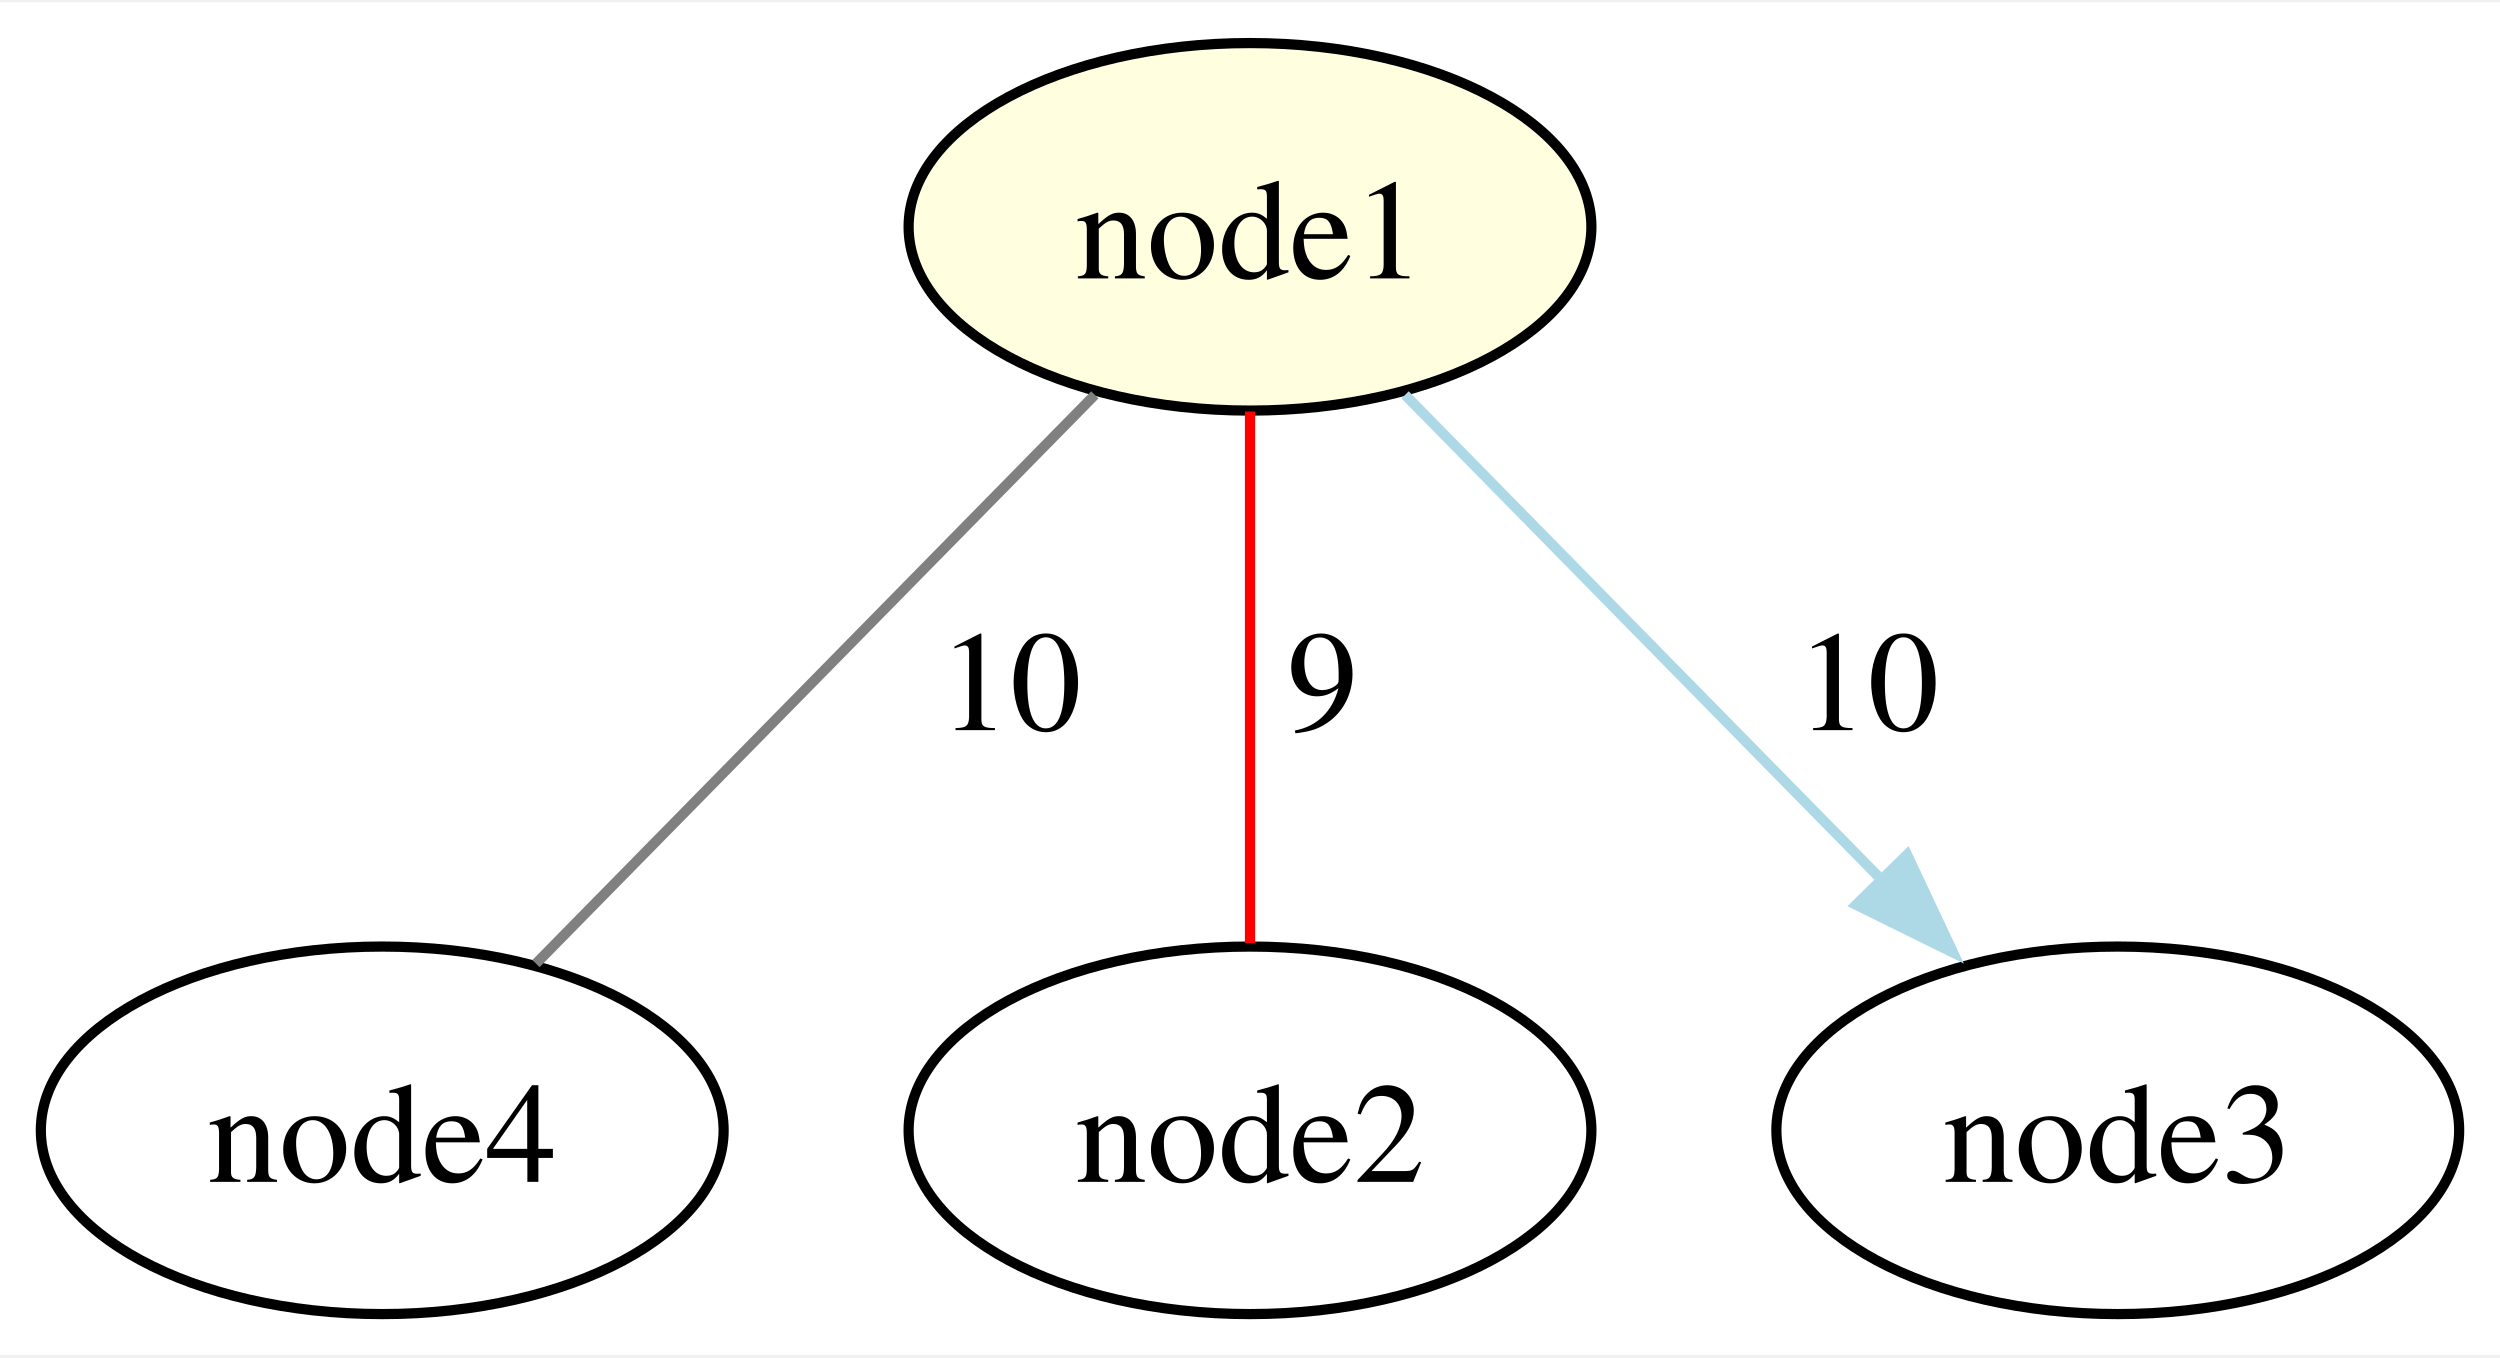
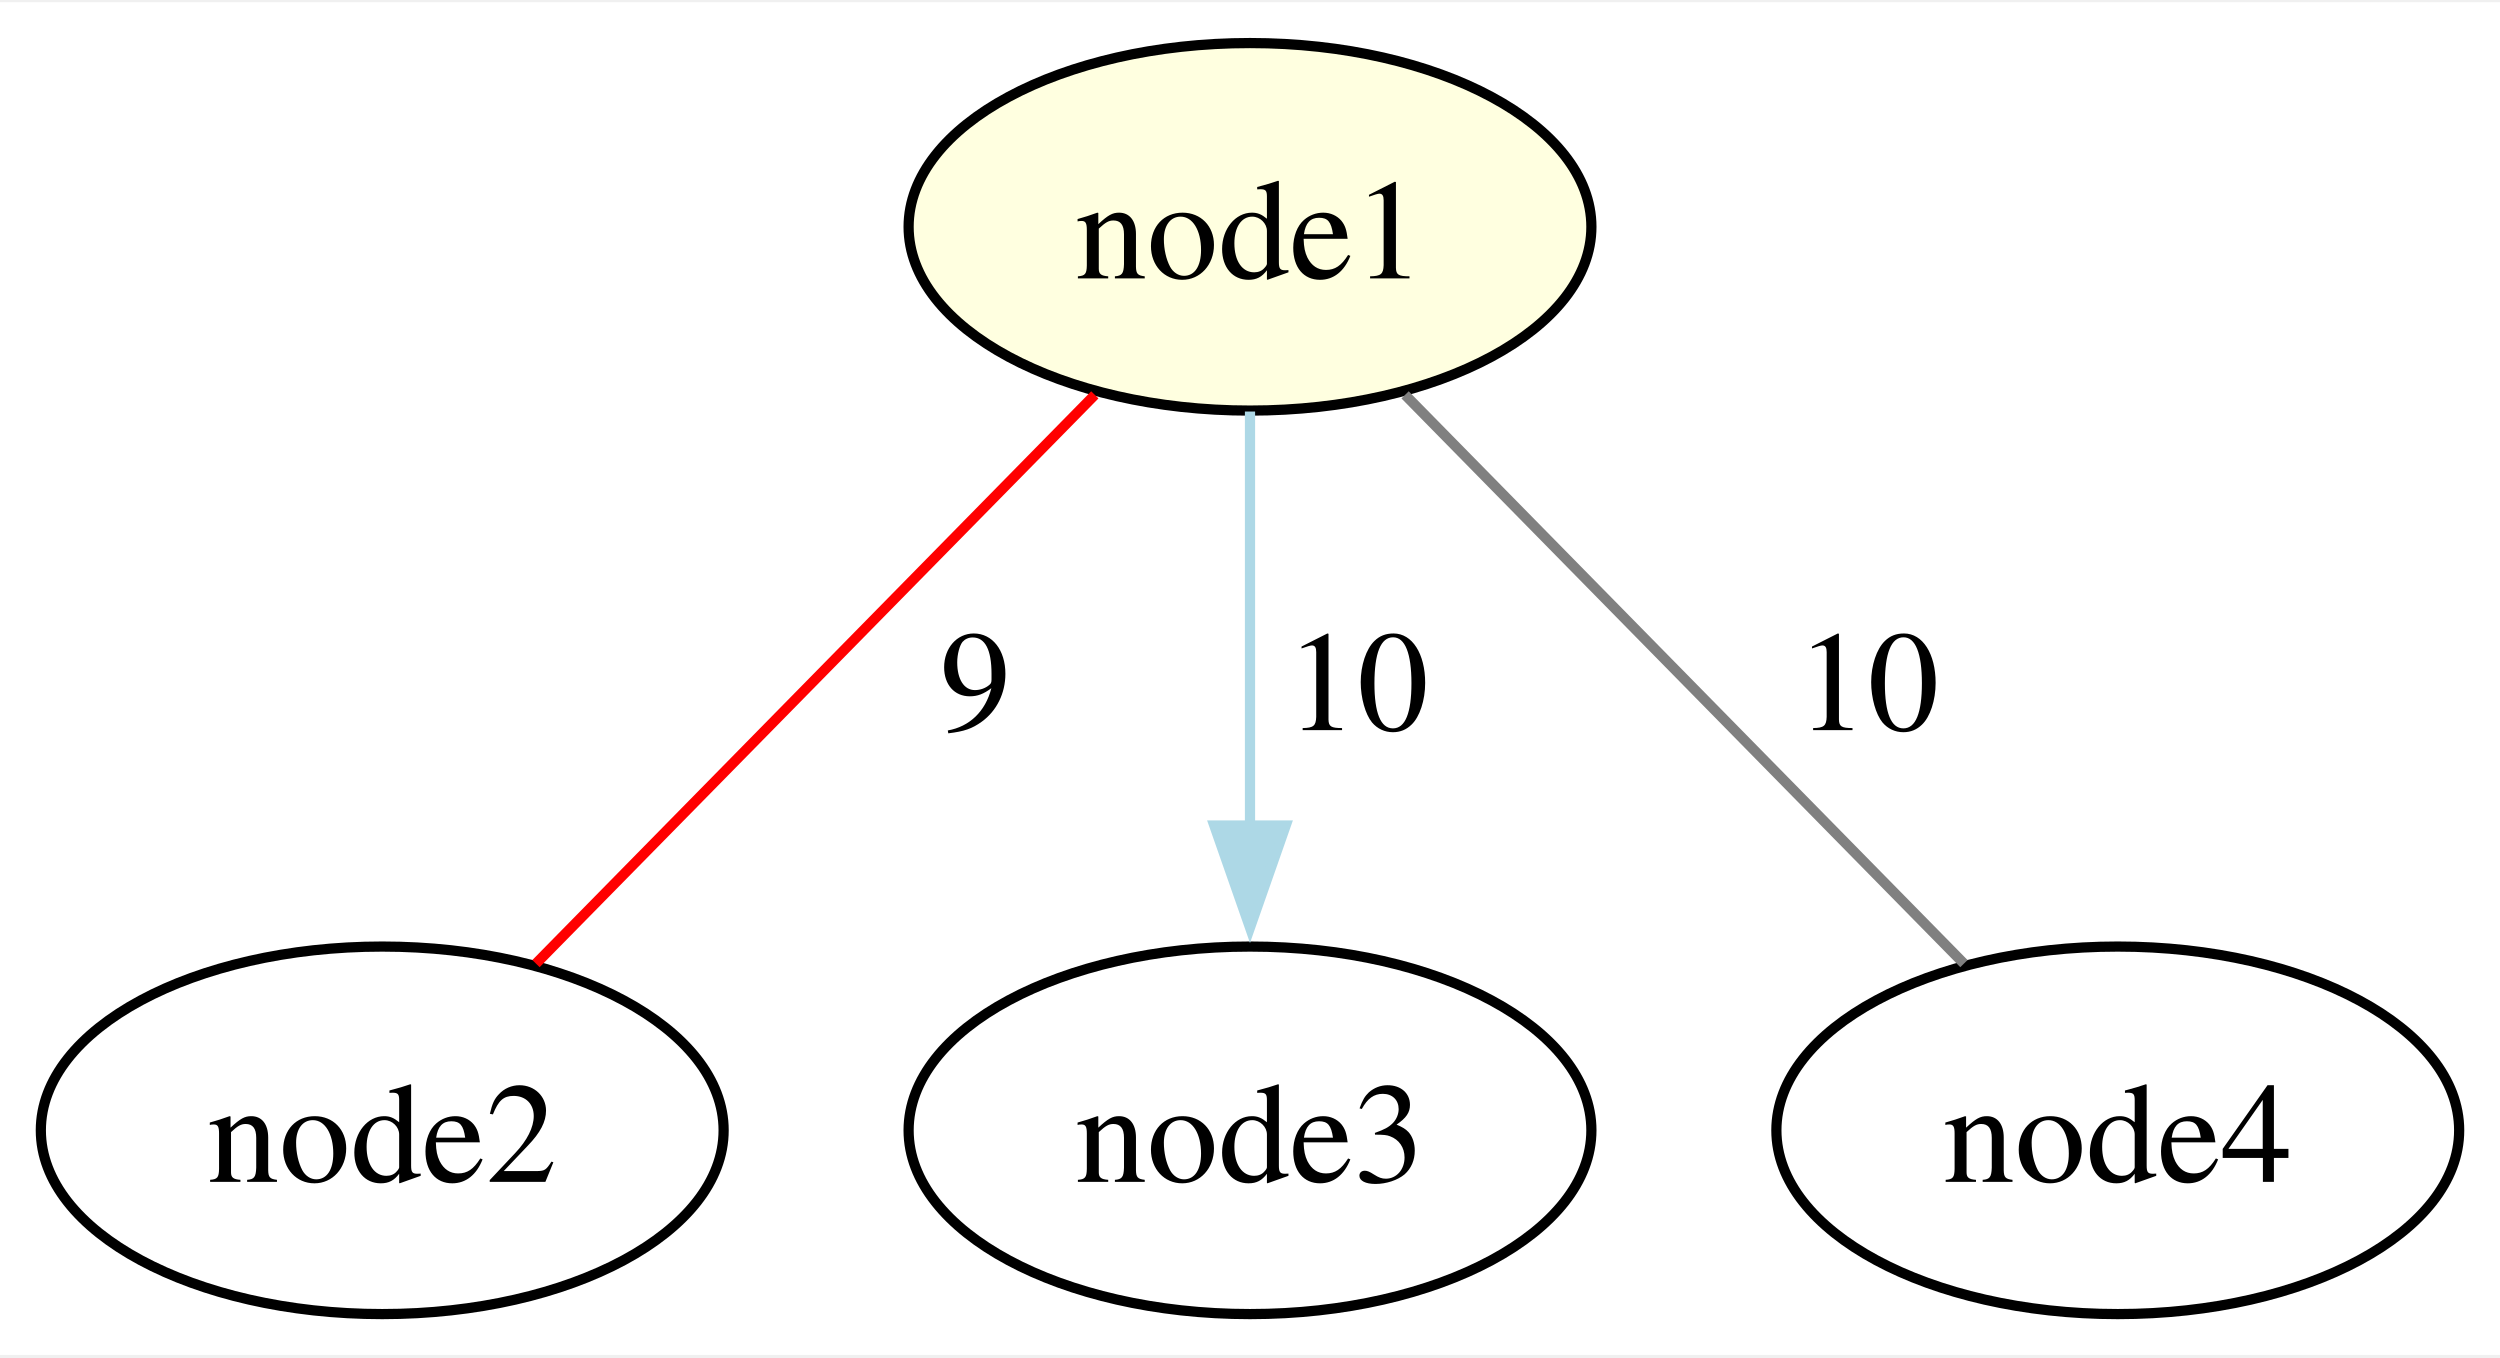
<svg xmlns="http://www.w3.org/2000/svg" width="245pt" height="133pt" viewBox="0.00 0.00 244.88 132.50">
  <g id="graph0" class="graph" transform="scale(1 1) rotate(0) translate(4 128.5)">
    <polygon fill="white" stroke="none" points="-4,4 -4,-128.5 240.88,-128.5 240.88,4 -4,4" />
    <g id="node1" class="node">
-       <ellipse fill="none" stroke="black" cx="33.44" cy="-18" rx="33.44" ry="18" />
-       <text text-anchor="middle" x="33.44" y="-12.95" font-family="Times,serif" font-size="14.00">node4</text>
-     </g>
-     <g id="node2" class="node">
      <ellipse fill="lightyellow" stroke="black" cx="118.44" cy="-106.5" rx="33.44" ry="18" />
      <text text-anchor="middle" x="118.44" y="-101.45" font-family="Times,serif" font-size="14.00">node1</text>
    </g>
-     <g id="edge3" class="edge">
-       <path fill="none" stroke="gray" d="M103.24,-90.04C87.77,-74.29 63.93,-50.03 48.5,-34.33" />
-       <text text-anchor="middle" x="94.94" y="-57.2" font-family="Times,serif" font-size="14.00">  10</text>
+     <g id="node2" class="node">
+       <ellipse fill="none" stroke="black" cx="33.44" cy="-18" rx="33.44" ry="18" />
+       <text text-anchor="middle" x="33.44" y="-12.95" font-family="Times,serif" font-size="14.00">node2</text>
+     </g>
+     <g id="edge1" class="edge">
+       <path fill="none" stroke="red" d="M103.24,-90.04C87.77,-74.29 63.93,-50.03 48.5,-34.33" />
+       <text text-anchor="middle" x="91.56" y="-57.2" font-family="Times,serif" font-size="14.00">  9</text>
    </g>
    <g id="node3" class="node">
      <ellipse fill="none" stroke="black" cx="118.44" cy="-18" rx="33.44" ry="18" />
-       <text text-anchor="middle" x="118.44" y="-12.95" font-family="Times,serif" font-size="14.00">node2</text>
+       <text text-anchor="middle" x="118.44" y="-12.95" font-family="Times,serif" font-size="14.00">node3</text>
    </g>
-     <g id="edge1" class="edge">
-       <path fill="none" stroke="red" d="M118.44,-88.41C118.44,-73.34 118.44,-51.49 118.44,-36.35" />
-       <text text-anchor="middle" x="125.56" y="-57.2" font-family="Times,serif" font-size="14.00">  9</text>
+     <g id="edge2" class="edge">
+       <path fill="none" stroke="lightblue" d="M118.44,-88.41C118.44,-76.76 118.44,-61.05 118.44,-47.52" />
+       <polygon fill="lightblue" stroke="lightblue" points="121.94,-47.86 118.44,-37.86 114.94,-47.86 121.94,-47.86" />
+       <text text-anchor="middle" x="128.94" y="-57.2" font-family="Times,serif" font-size="14.00">  10</text>
    </g>
    <g id="node4" class="node">
      <ellipse fill="none" stroke="black" cx="203.44" cy="-18" rx="33.44" ry="18" />
-       <text text-anchor="middle" x="203.44" y="-12.95" font-family="Times,serif" font-size="14.00">node3</text>
+       <text text-anchor="middle" x="203.44" y="-12.95" font-family="Times,serif" font-size="14.00">node4</text>
    </g>
-     <g id="edge2" class="edge">
-       <path fill="none" stroke="lightblue" d="M133.63,-90.04C146.69,-76.75 165.7,-57.4 180.59,-42.25" />
-       <polygon fill="lightblue" stroke="lightblue" points="182.8,-45 187.31,-35.41 177.81,-40.09 182.8,-45" />
+     <g id="edge3" class="edge">
+       <path fill="none" stroke="gray" d="M133.63,-90.04C149.11,-74.29 172.95,-50.03 188.37,-34.33" />
      <text text-anchor="middle" x="178.94" y="-57.2" font-family="Times,serif" font-size="14.00">  10</text>
    </g>
  </g>
</svg>
